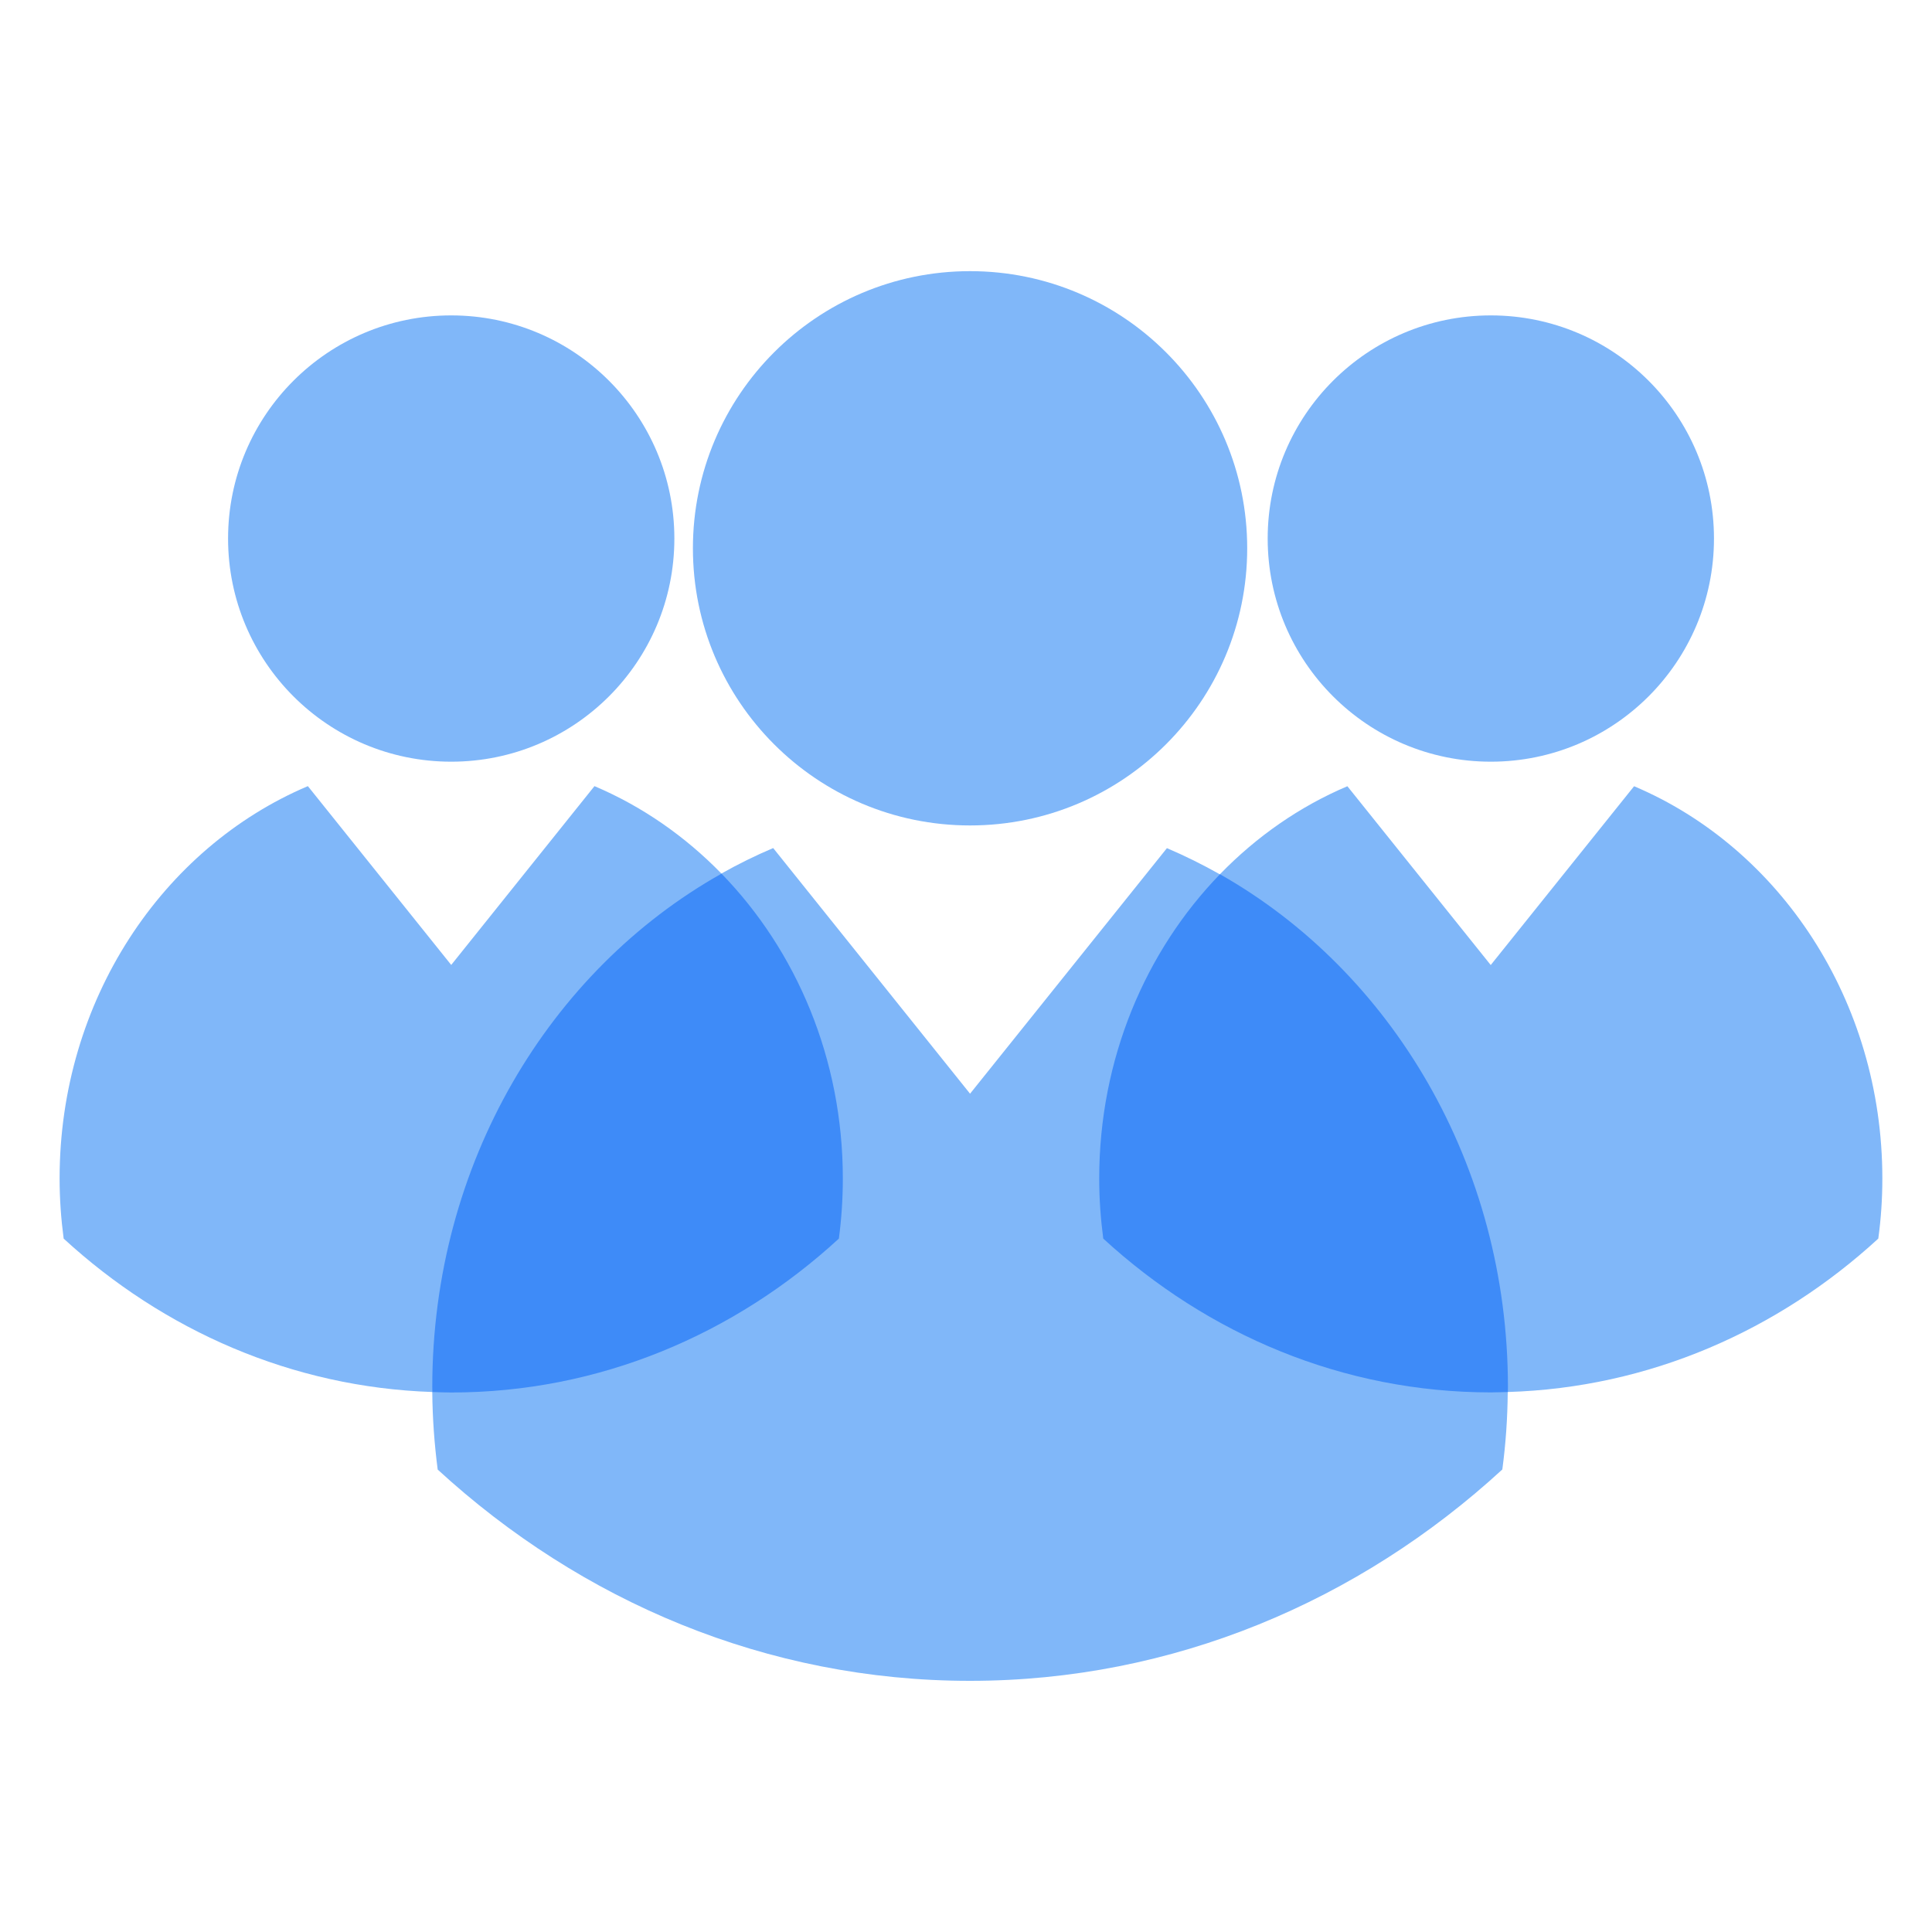
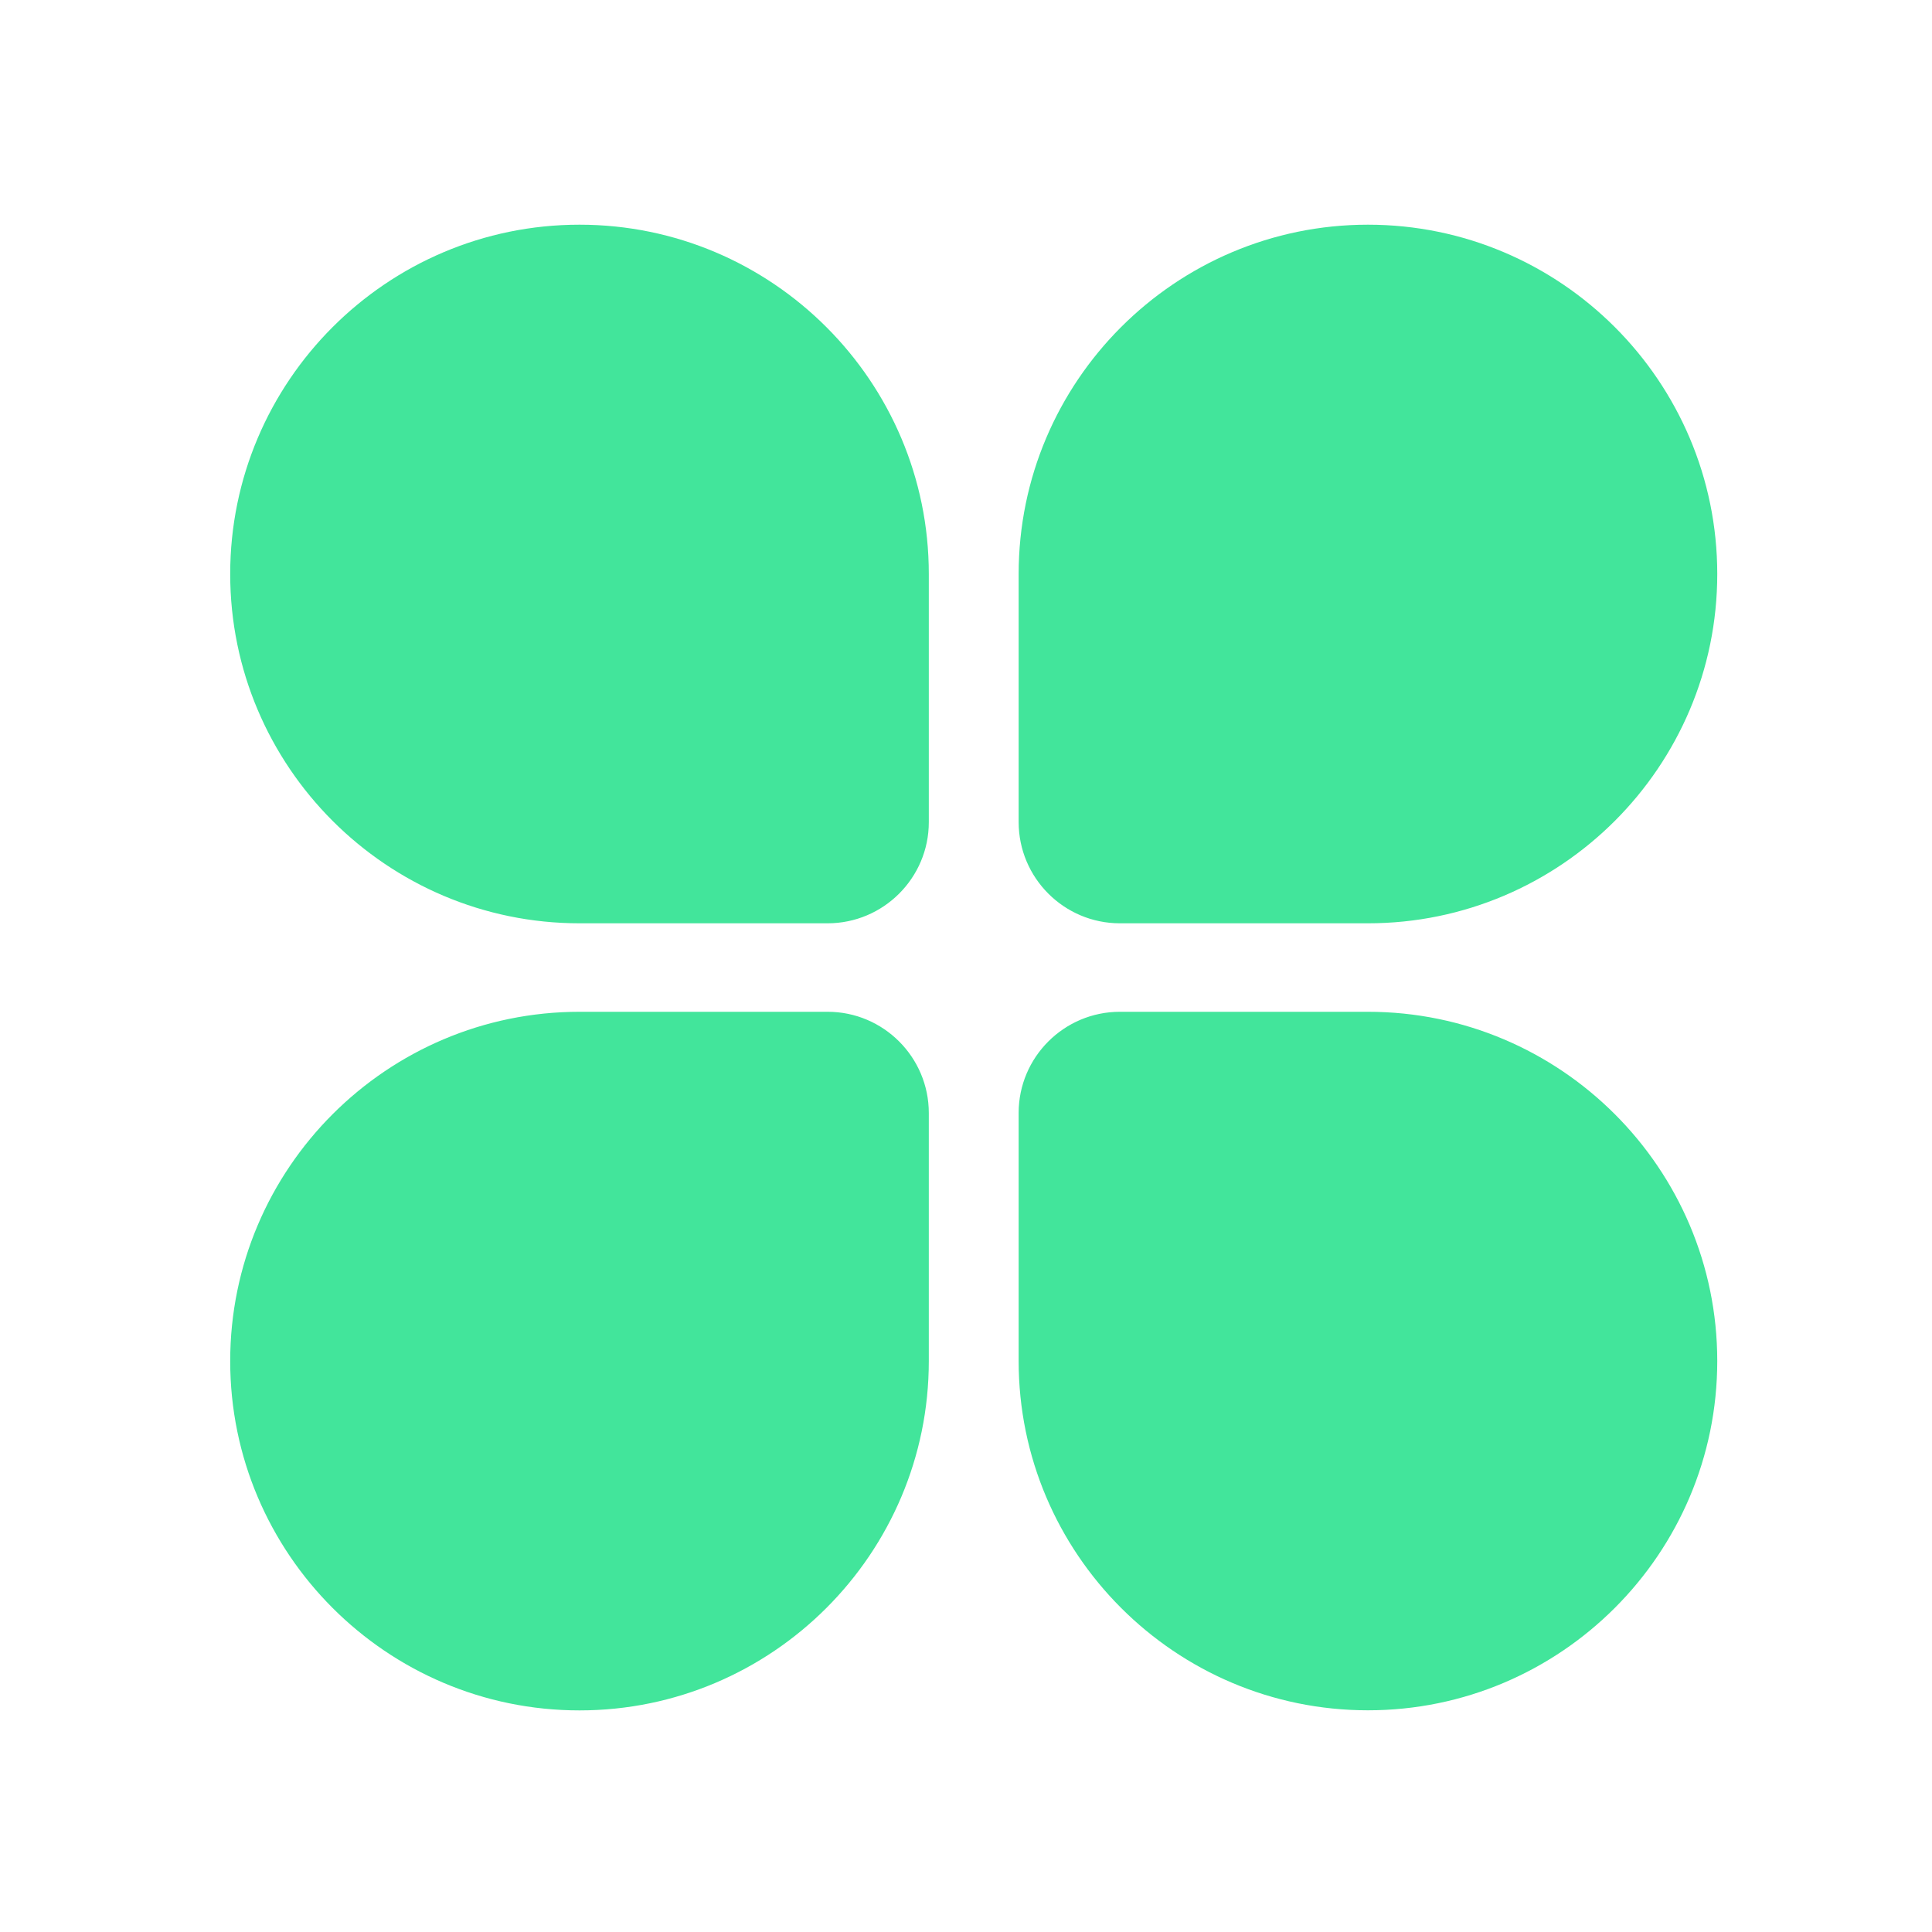
- <svg xmlns="http://www.w3.org/2000/svg" t="1670653551765" class="icon" viewBox="0 0 1024 1024" version="1.1" p-id="3663" width="200" height="200">
-   <path d="M514.15 290.611m-146.893 0a146.893 146.893 0 1 0 293.786 0 146.893 146.893 0 1 0-293.786 0Z" fill="#80B7F9" p-id="3664" />
-   <path d="M239.155 285.44m-118.272 0a118.272 118.272 0 1 0 236.544 0 118.272 118.272 0 1 0-236.544 0Z" fill="#80B7F9" p-id="3665" />
-   <path d="M790.17 285.44m-118.272 0a118.272 118.272 0 1 0 236.544 0 118.272 118.272 0 1 0-236.544 0Z" fill="#80B7F9" p-id="3666" />
-   <path d="M997.683 624.64c0-94.515-54.528-175.309-131.584-207.923L790.118 511.488l-75.981-94.771c-25.344 10.752-48.23 26.726-67.584 46.694-9.062-5.12-18.432-9.779-28.058-13.875l-104.346 130.15-104.346-130.202a272.691 272.691 0 0 0-27.443 13.517c-19.251-19.763-42.035-35.635-67.277-46.336L239.155 511.437 163.174 416.666C86.17 449.331 31.59 530.074 31.59 624.64c0 10.803 0.768 21.453 2.15 31.846 52.941 48.64 120.934 78.797 195.379 81.306 0.102 13.926 1.126 27.648 2.867 41.114C307.968 848.691 406.426 890.88 514.099 890.88s206.182-42.24 282.163-112.026c1.792-13.414 2.765-27.136 2.867-41.062 74.854-2.253 143.206-32.461 196.403-81.306 1.434-10.445 2.15-21.043 2.15-31.846z" fill="#80B7F9" p-id="3667" />
-   <path d="M799.232 735.13c0-118.016-61.901-220.416-152.627-271.77-39.424 40.653-64 97.843-64 161.28 0 10.803 0.768 21.453 2.15 31.846 55.296 50.79 127.027 81.51 205.414 81.51 3.021 0 6.042-0.154 9.062-0.205-0.051-0.922 0-1.792 0-2.662zM229.12 735.13c0 0.87 0.051 1.741 0.051 2.662 3.328 0.102 6.656 0.256 10.035 0.256 78.387 0 150.118-30.72 205.414-81.562 1.382-10.394 2.099-21.043 2.099-31.846 0-63.59-24.73-120.934-64.307-161.587-91.136 51.2-153.293 153.754-153.293 272.077z" fill="#3E8BF8" p-id="3668" />
+ <svg xmlns="http://www.w3.org/2000/svg" t="1670741472404" class="icon" viewBox="0 0 1024 1024" version="1.1" p-id="3680" width="200" height="200">
+   <path d="M307.149 119.091c-102.093 0-185.139 83.046-185.139 185.139 0 102.093 83.046 185.139 185.139 185.139h131.482c29.594 0 53.658-24.064 53.658-53.606V304.23c0-102.093-83.046-185.139-185.139-185.139zM438.682 536.269H307.149c-102.093 0-185.139 83.046-185.139 185.139 0 102.093 83.046 185.139 185.139 185.139 102.093 0 185.139-83.046 185.139-185.139v-131.482c0-29.594-24.064-53.658-53.606-53.658zM725.043 536.269h-131.482c-29.594 0-53.658 24.064-53.658 53.606v131.482c0 102.093 83.046 185.139 185.139 185.139 102.093 0 185.139-83.046 185.139-185.139 0-102.042-83.046-185.088-185.139-185.088zM593.562 489.37h131.482c102.093 0 185.139-83.046 185.139-185.139 0-102.093-83.046-185.139-185.139-185.139-102.093 0-185.139 83.046-185.139 185.139V435.712c0 29.594 24.064 53.658 53.658 53.658z" fill="#42E59B" p-id="3681" />
</svg>
